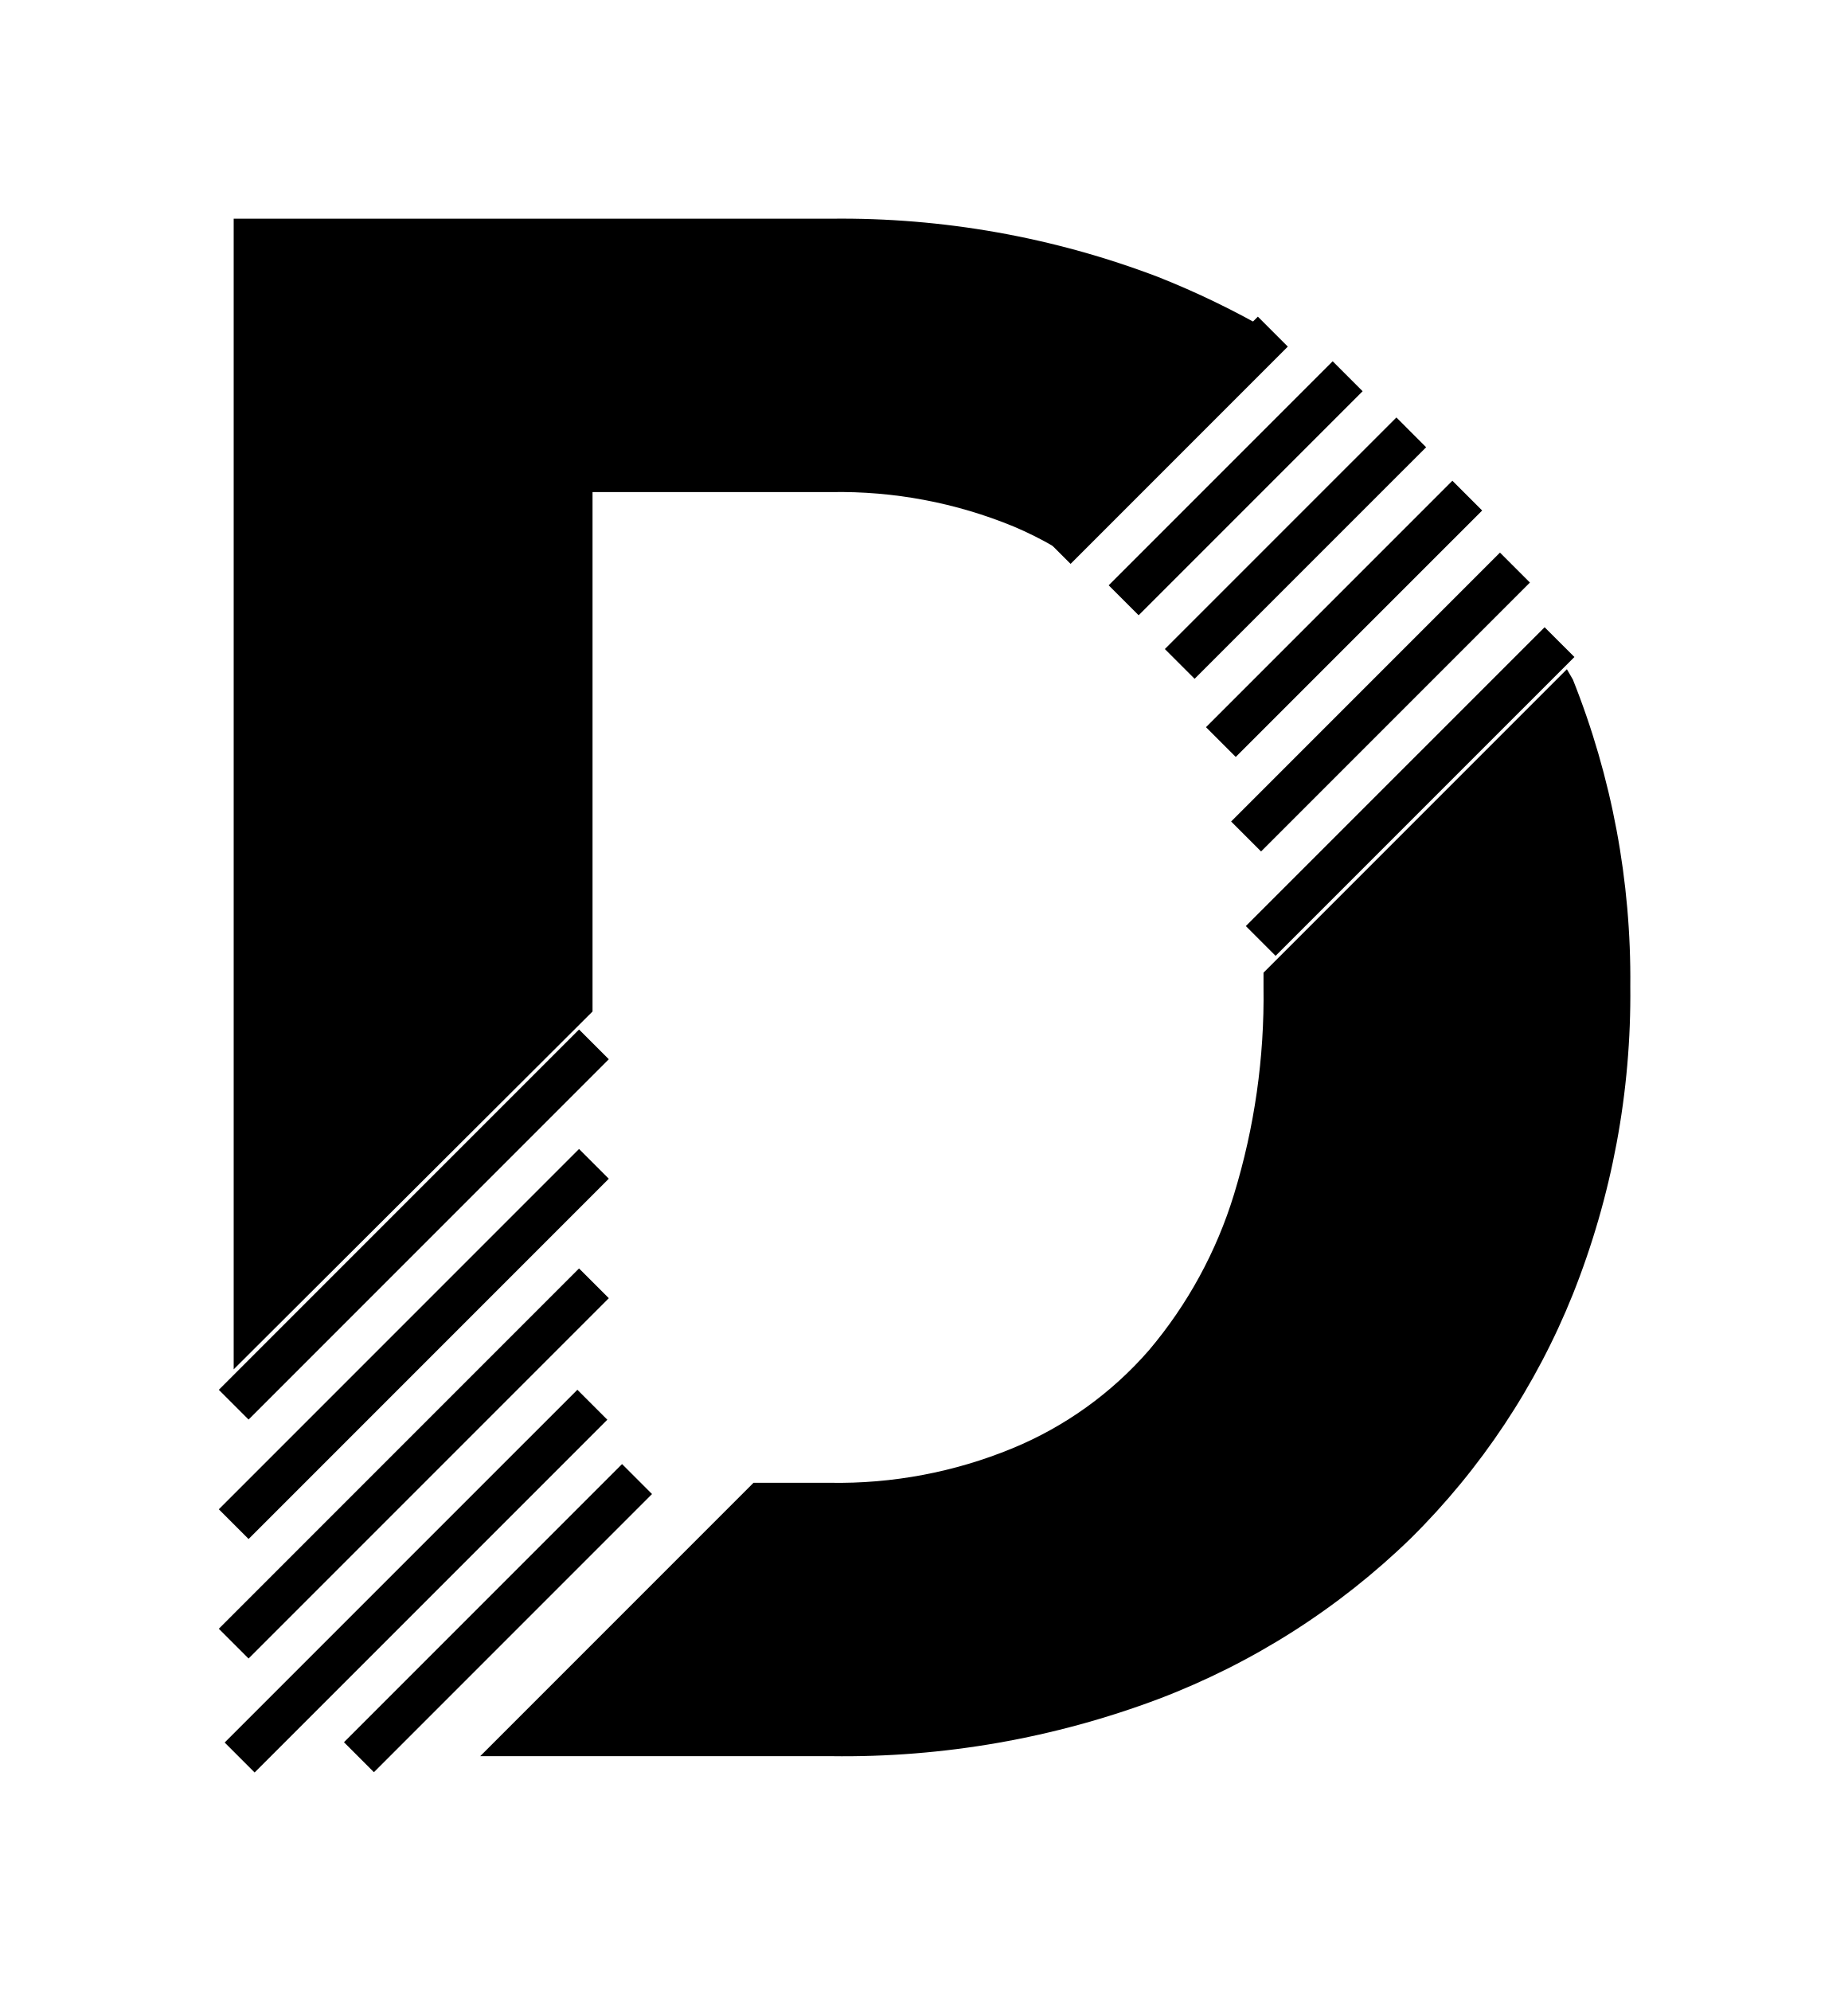
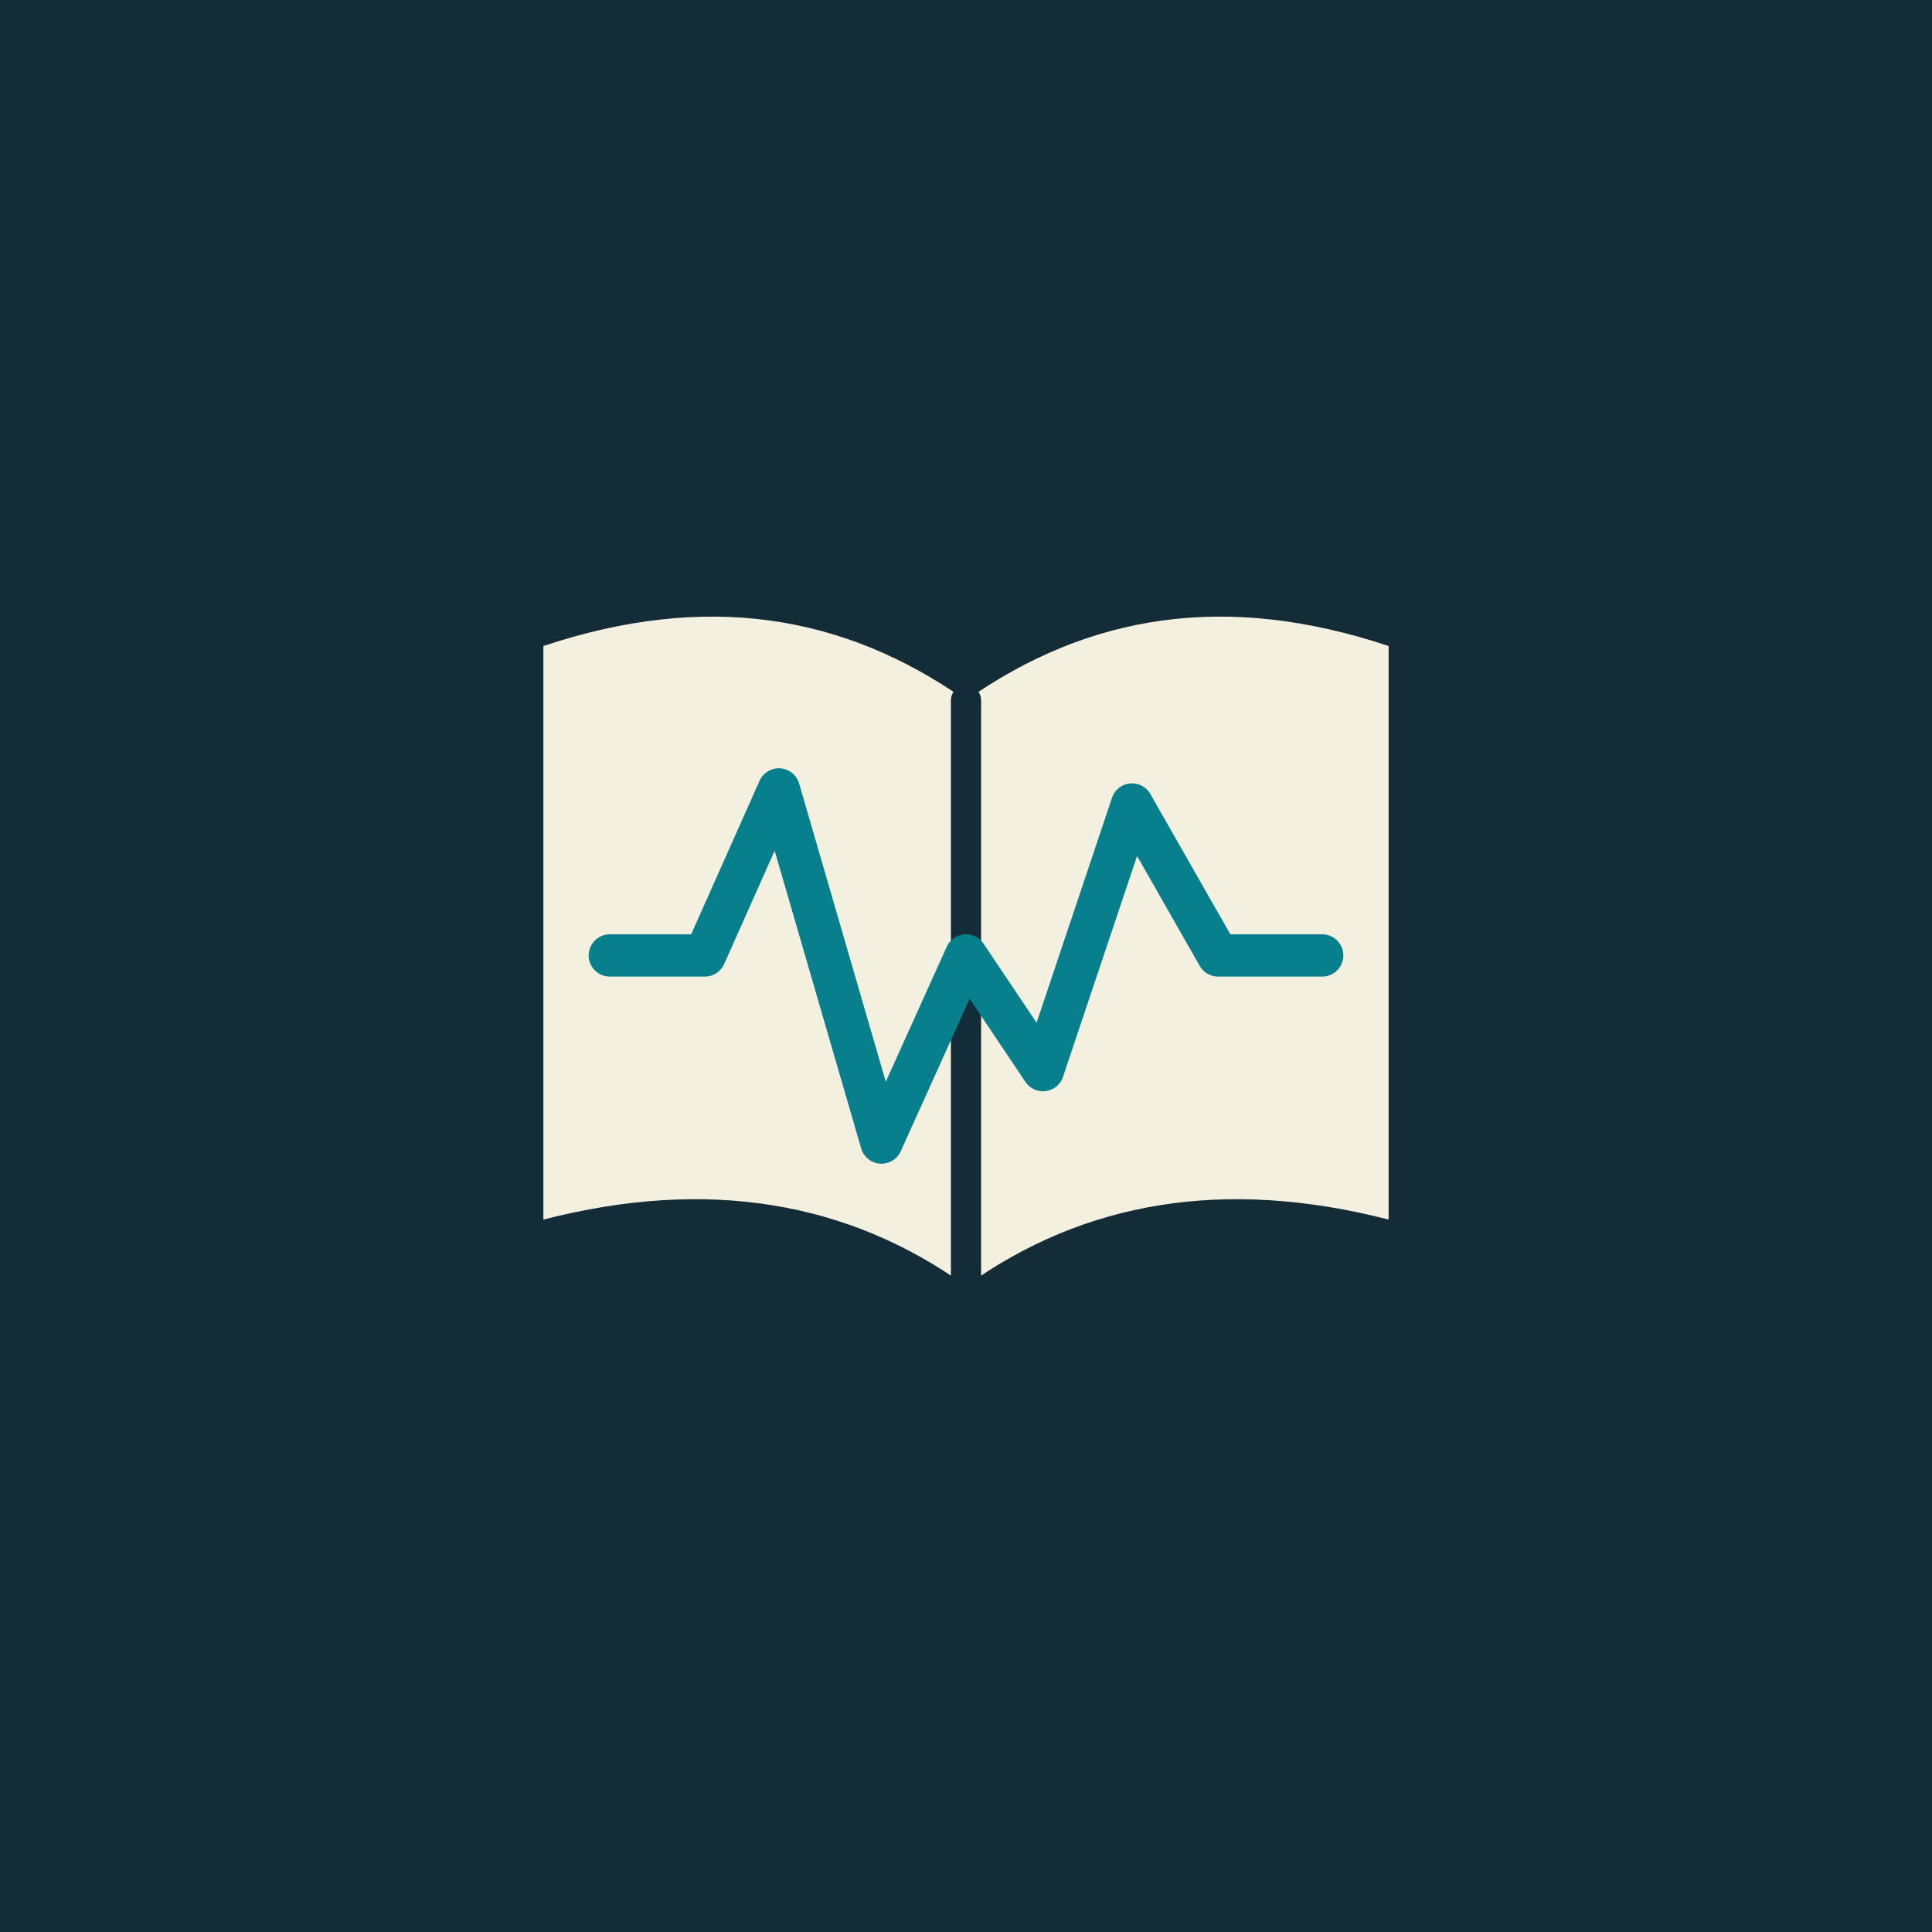
- <svg xmlns="http://www.w3.org/2000/svg" viewBox="-8 -8 67.61 72.83">
-   <path fill="#000000" d="M4.585 55.73L14.76 45.555l1.096 1.096L5.681 56.826zM.22 55.741l12.905-12.904 1.096 1.096L1.316 56.837zM.006 51.579l13.18-13.18 1.09 1.088-13.181 13.18zM.006 47.209l13.18-13.18 1.089 1.088-13.18 13.18zM.006 42.839l13.18-13.18 1.089 1.088-13.18 13.18zM37.583 25.875l10.932-10.931 1.09 1.089-10.933 10.931zM37.045 22.05l9.836-9.836 1.096 1.096-9.836 9.836zM36.125 18.6l9.015-9.015 1.09 1.089-9.016 9.015zM34.62 15.742l8.472-8.471L44.18 8.36l-8.471 8.47zM32.565 13.41l8.195-8.195 1.096 1.096-8.195 8.195zM30.075 11.531l7.948-7.948 1.096 1.096-7.948 7.948z" />
-   <path d="M49.33 16.48l-11.1 11.1v.54a24.67 24.67 0 0 1-1.08 7.57 16.14 16.14 0 0 1-3.11 5.7 13.38 13.38 0 0 1-5 3.59 16.75 16.75 0 0 1-6.68 1.26h-2.79l-10 10h12.84a32.72 32.72 0 0 0 12-2.1 27 27 0 0 0 9.21-5.87 26.38 26.38 0 0 0 5.93-8.93 29.58 29.58 0 0 0 2.1-11.26 29.48 29.48 0 0 0-2.1-11.22z" fill="#000000" />
-   <path d="M13.68 10h8.73a16.75 16.75 0 0 1 6.68 1.26 13.12 13.12 0 0 1 1.5.75l7.91-7.88a31 31 0 0 0-4.13-2A32.51 32.51 0 0 0 22.41 0H.55v42.09L13.68 29z" fill="#000000" />
+ <svg xmlns="http://www.w3.org/2000/svg" width="1024" height="1024" viewBox="0 0 1024 1024">
+   <rect width="1024" height="1024" fill="#142b38" />
+   <g transform="translate(102.4 102.4) scale(.8)">
+     <rect x="72" y="72" width="880" height="880" rx="208" fill="#142b38" />
+     <path d="M232 300c108-36 199-21 280 36 81-57 172-72 280-36v380c-109-28-202-12-280 44-78-56-171-72-280-44Z" fill="#f4f0df" />
+     <path d="M512 336v388" fill="none" stroke="#142b38" stroke-width="20" stroke-linecap="round" />
+     <path d="M276 505h63l49-110 68 234 56-124 51 76 59-176 57 100h69" fill="none" stroke="#087f8c" stroke-width="28" stroke-linecap="round" stroke-linejoin="round" />
+   </g>
</svg>
